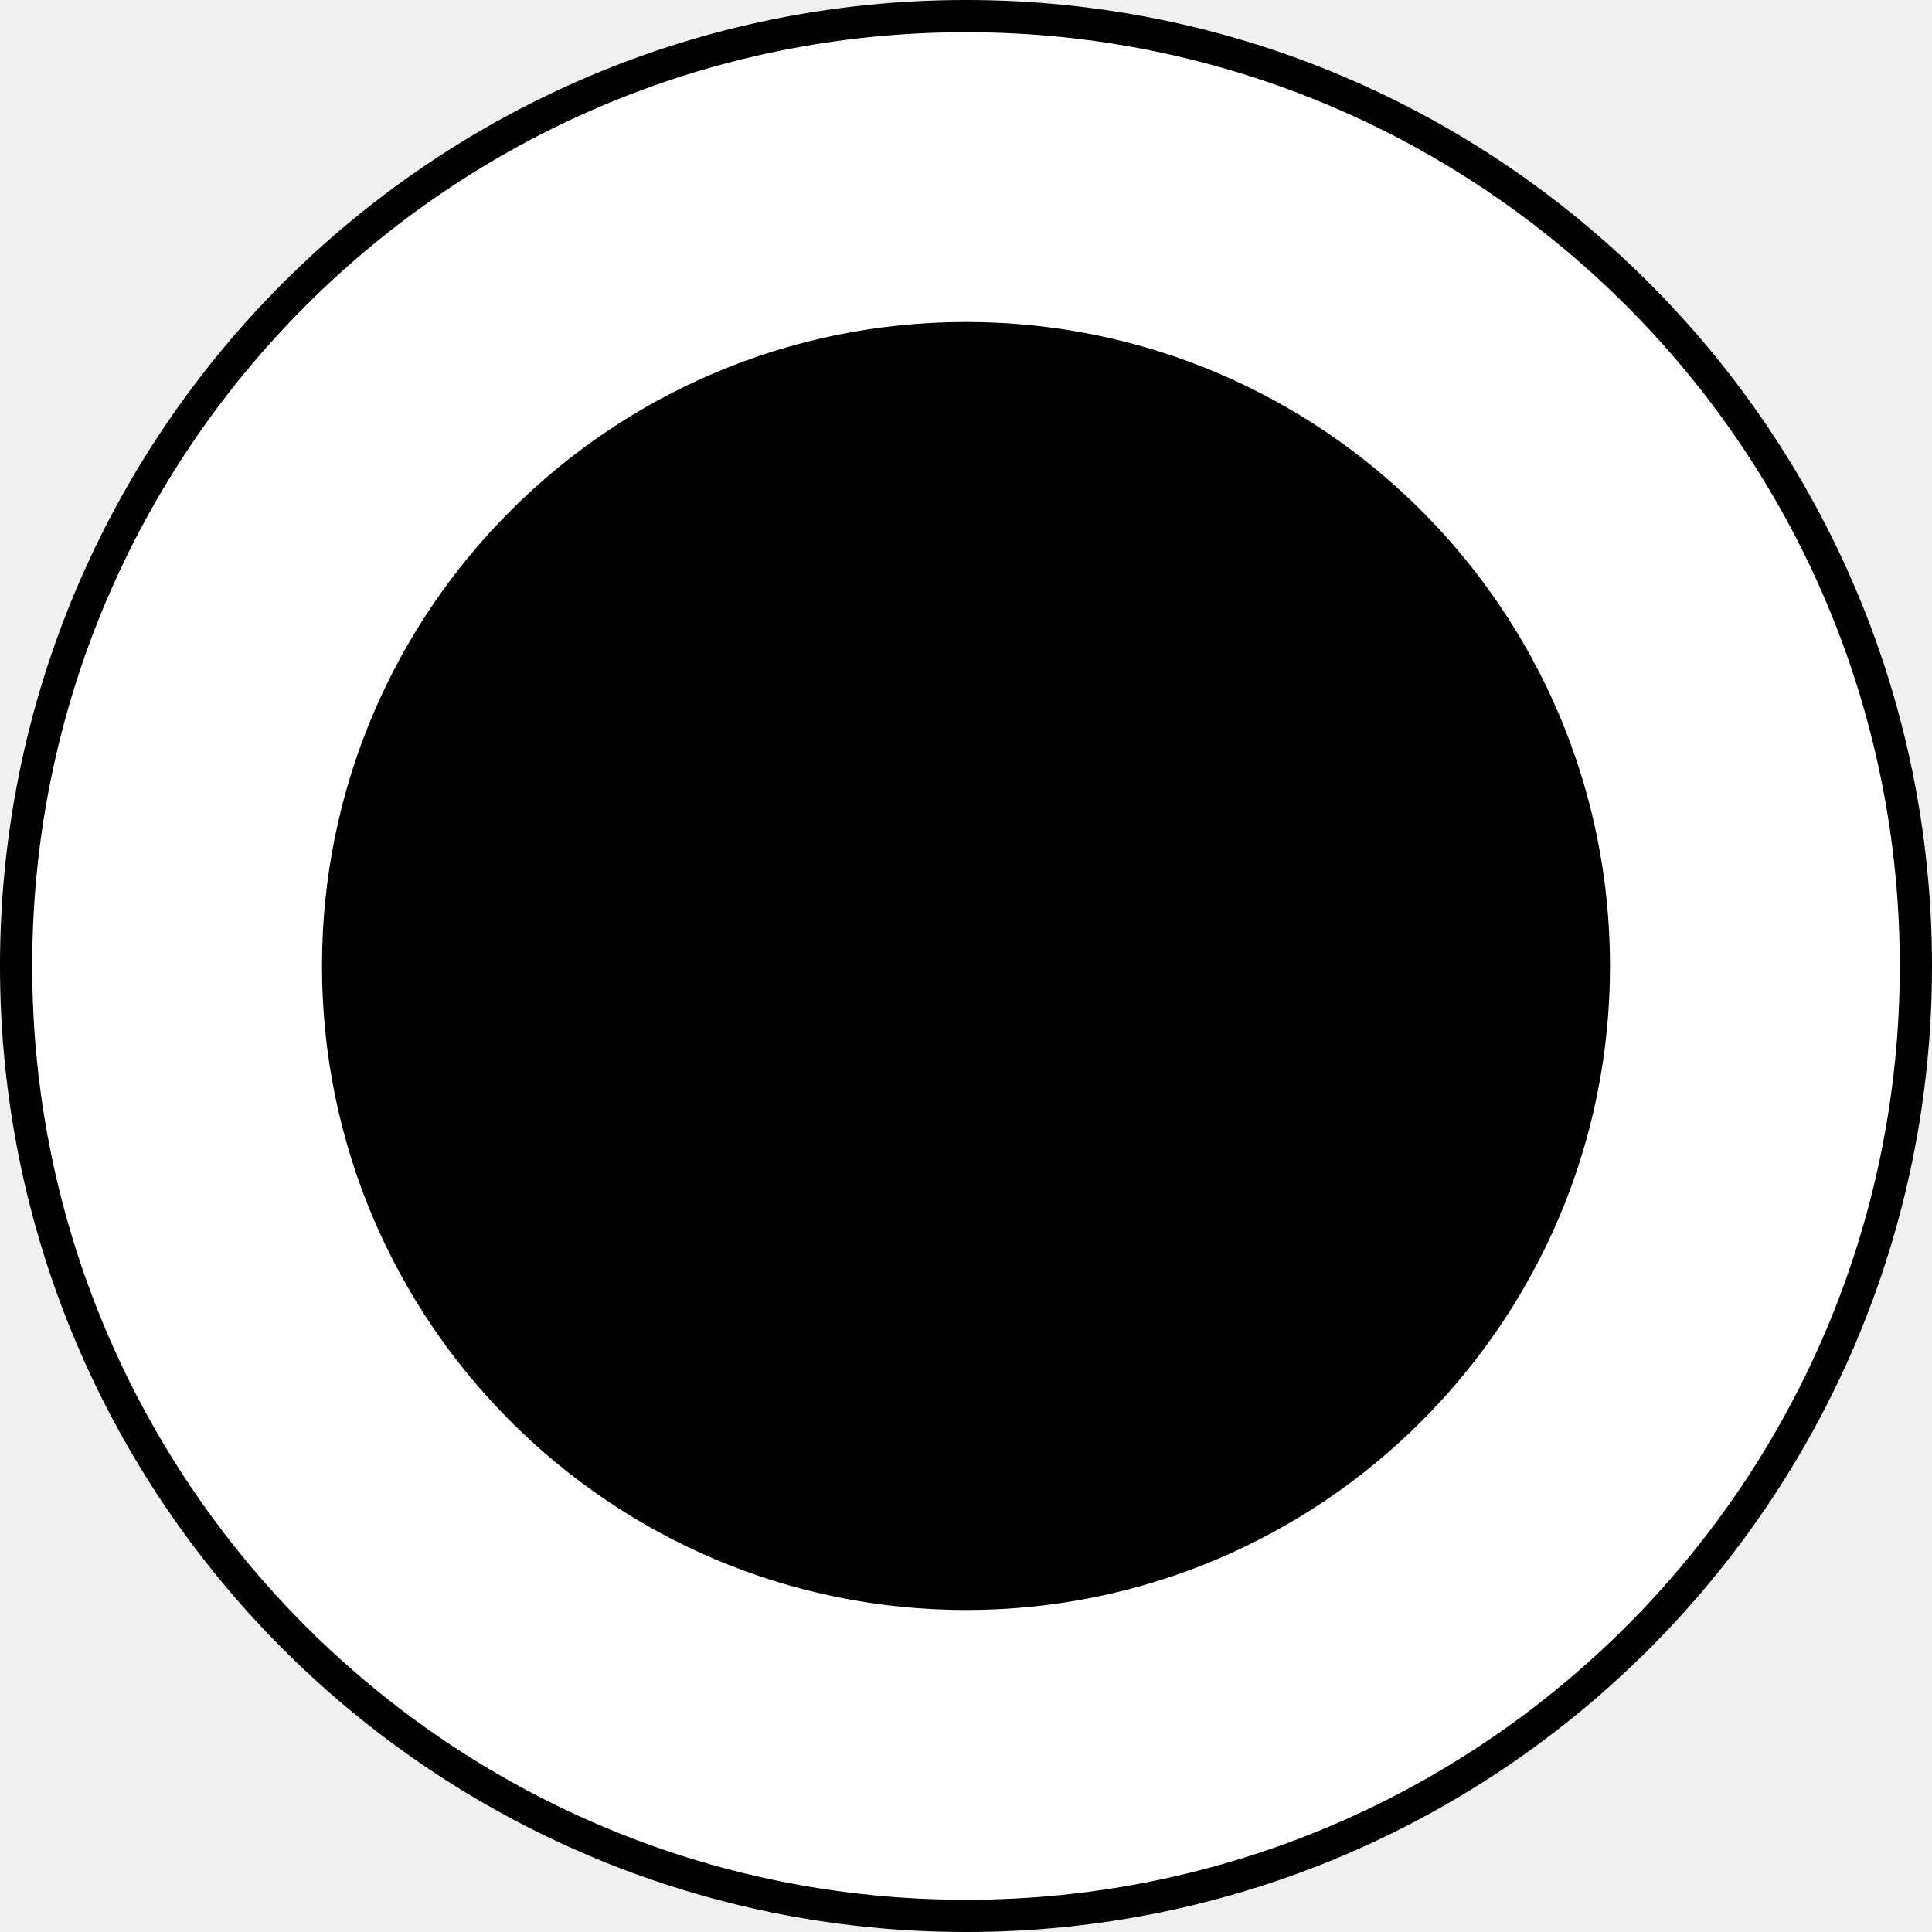
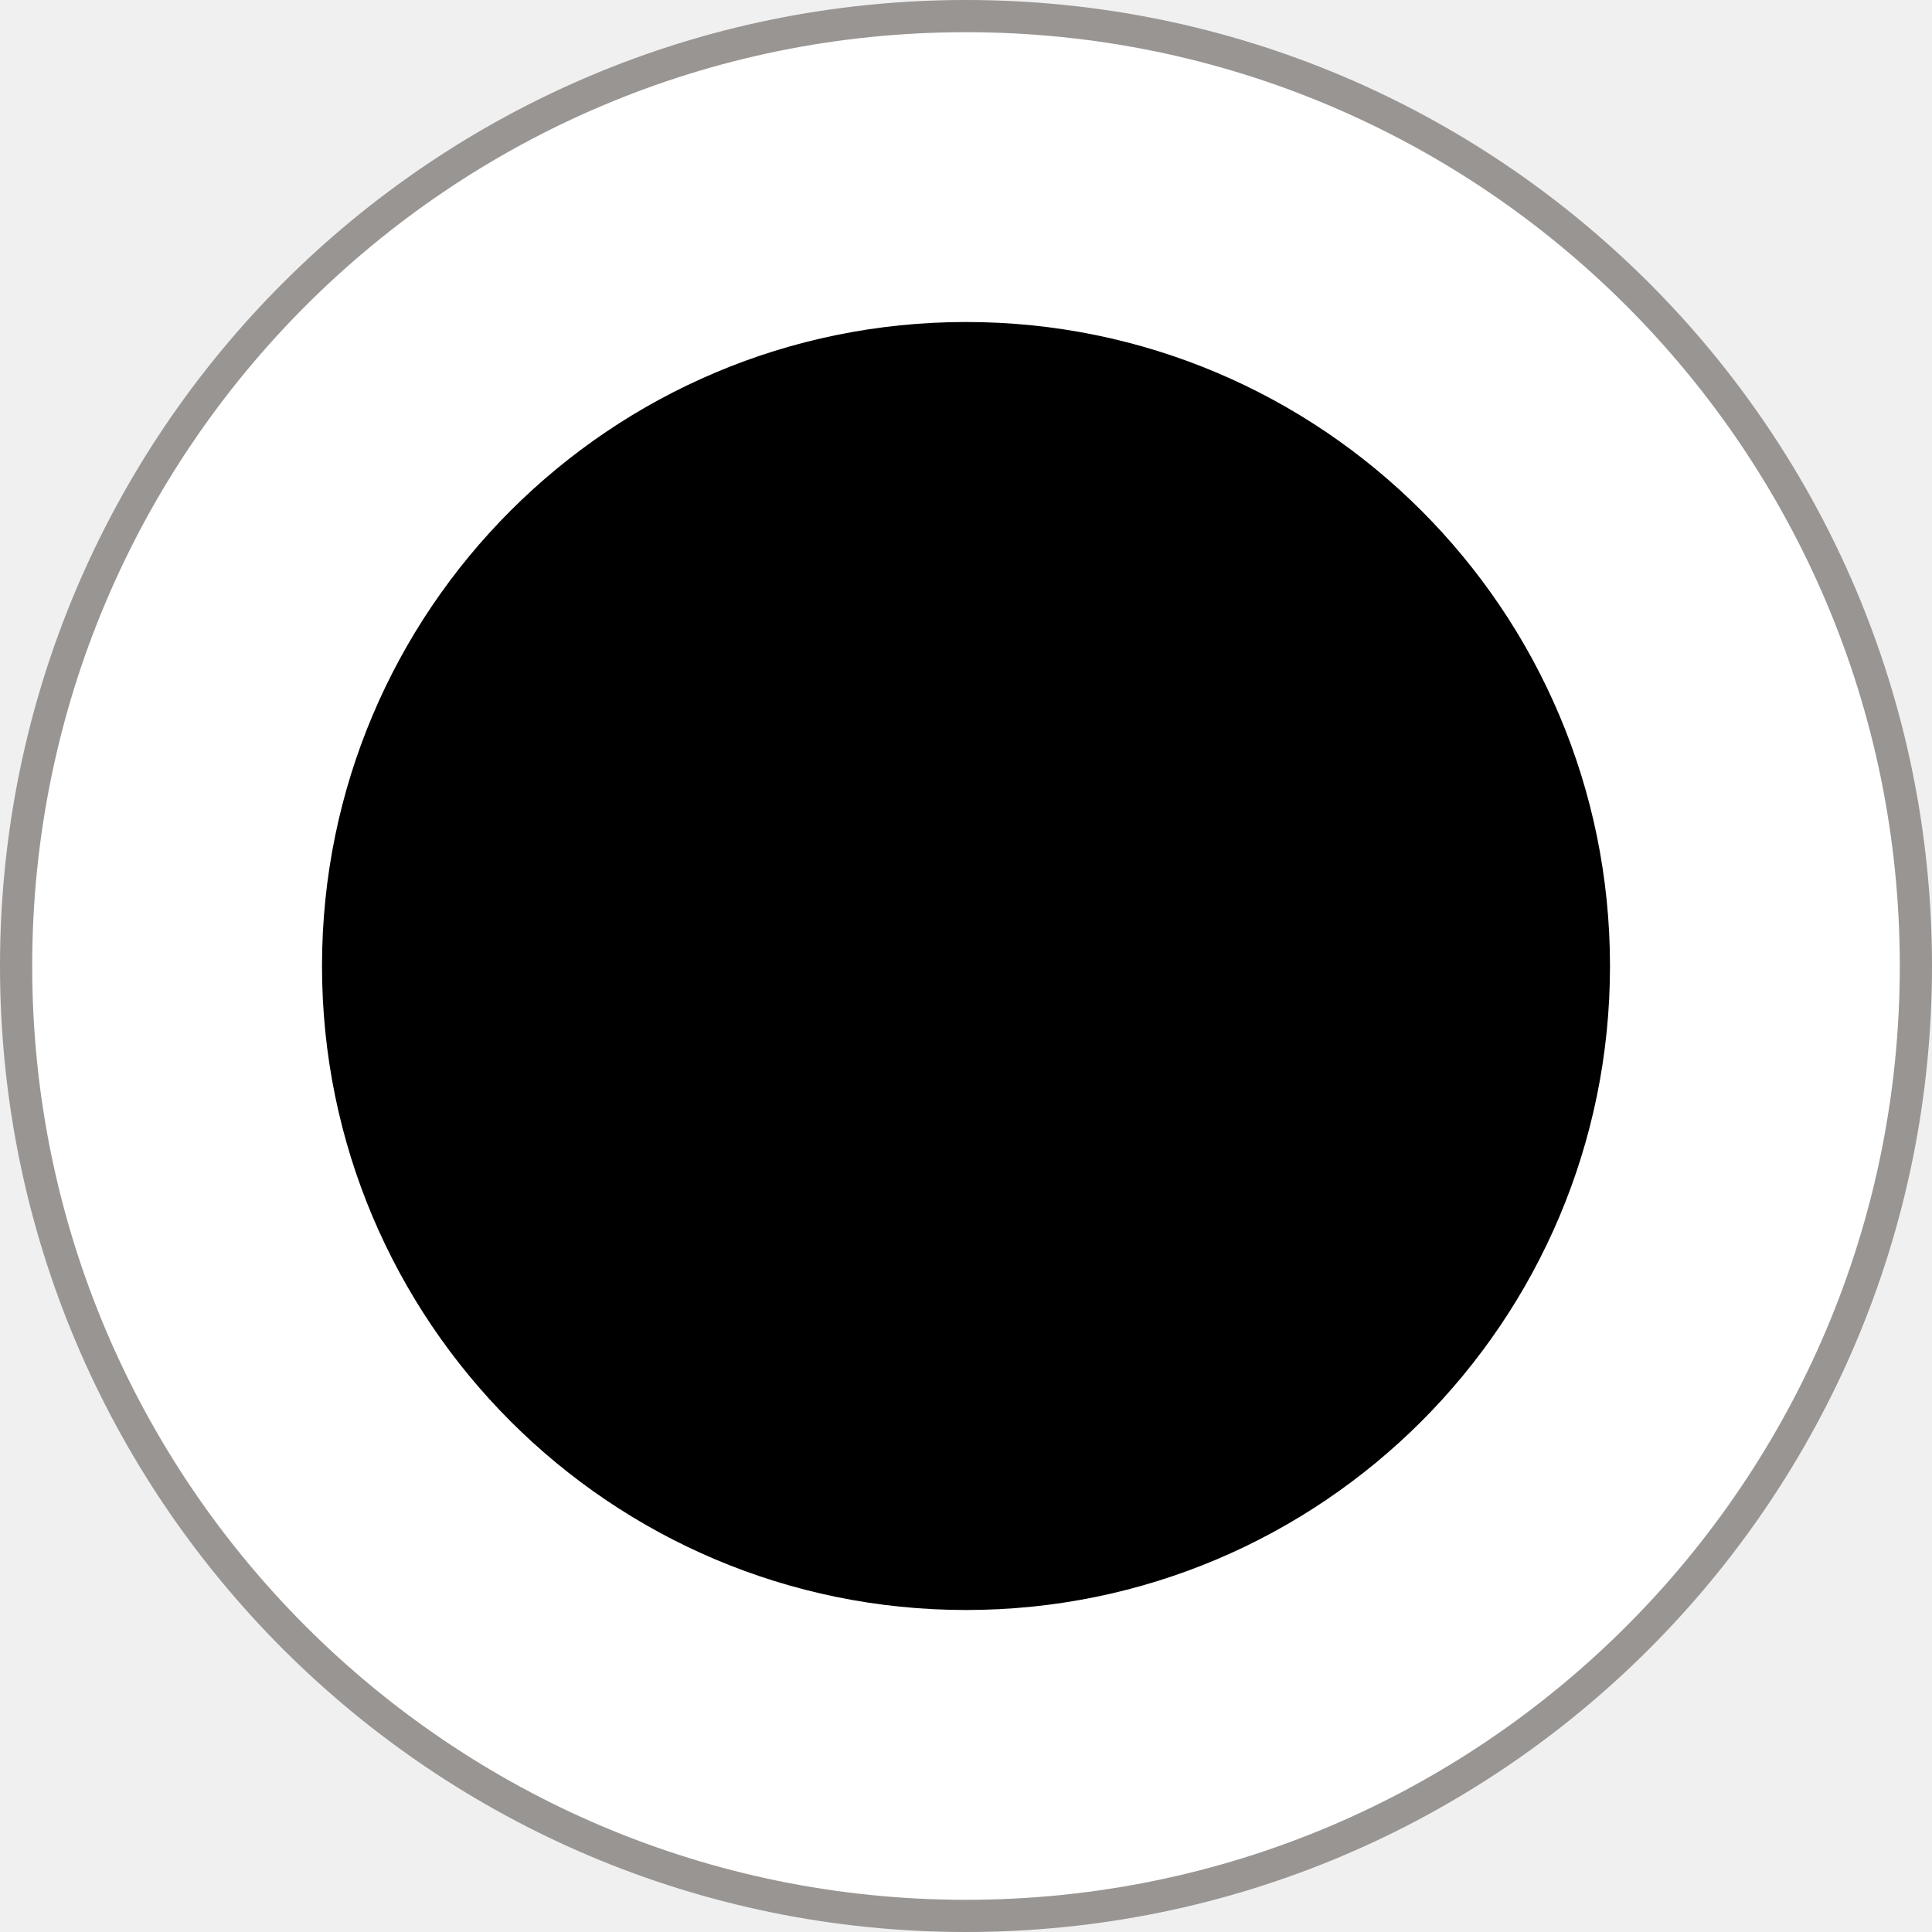
<svg xmlns="http://www.w3.org/2000/svg" width="6mm" height="6mm" viewBox="0 0 6 6" version="1.1" id="svg827">
  <defs id="defs824" />
  <g id="layer1">
-     <ellipse style="display:inline;fill:#ffffff;fill-opacity:1;stroke:#000000;stroke-width:0.1;stroke-miterlimit:4;stroke-dasharray:none;stroke-opacity:1" id="path920" cx="3" cy="3" rx="2.95" ry="2.95" />
-     <circle style="display:inline;fill:#000000;fill-opacity:1;stroke:#fbfbfb;stroke-width:0;stroke-miterlimit:4;stroke-dasharray:none;stroke-opacity:1" id="path1159" cx="3" cy="3" r="2" />
+     <g id="g6464">
+       <ellipse style="display:inline;fill:#ffffff;fill-opacity:1;stroke:#999593;stroke-width:0.1;stroke-miterlimit:4;stroke-dasharray:none;stroke-opacity:1" id="path920" cx="3" cy="3" rx="2.95" ry="2.95" />
+       <circle style="display:inline;fill:#000000;fill-opacity:1;stroke:#fbfbfb;stroke-width:0;stroke-miterlimit:4;stroke-dasharray:none;stroke-opacity:1" id="path1159" cx="3" cy="3" r="2" />
+     </g>
  </g>
</svg>
